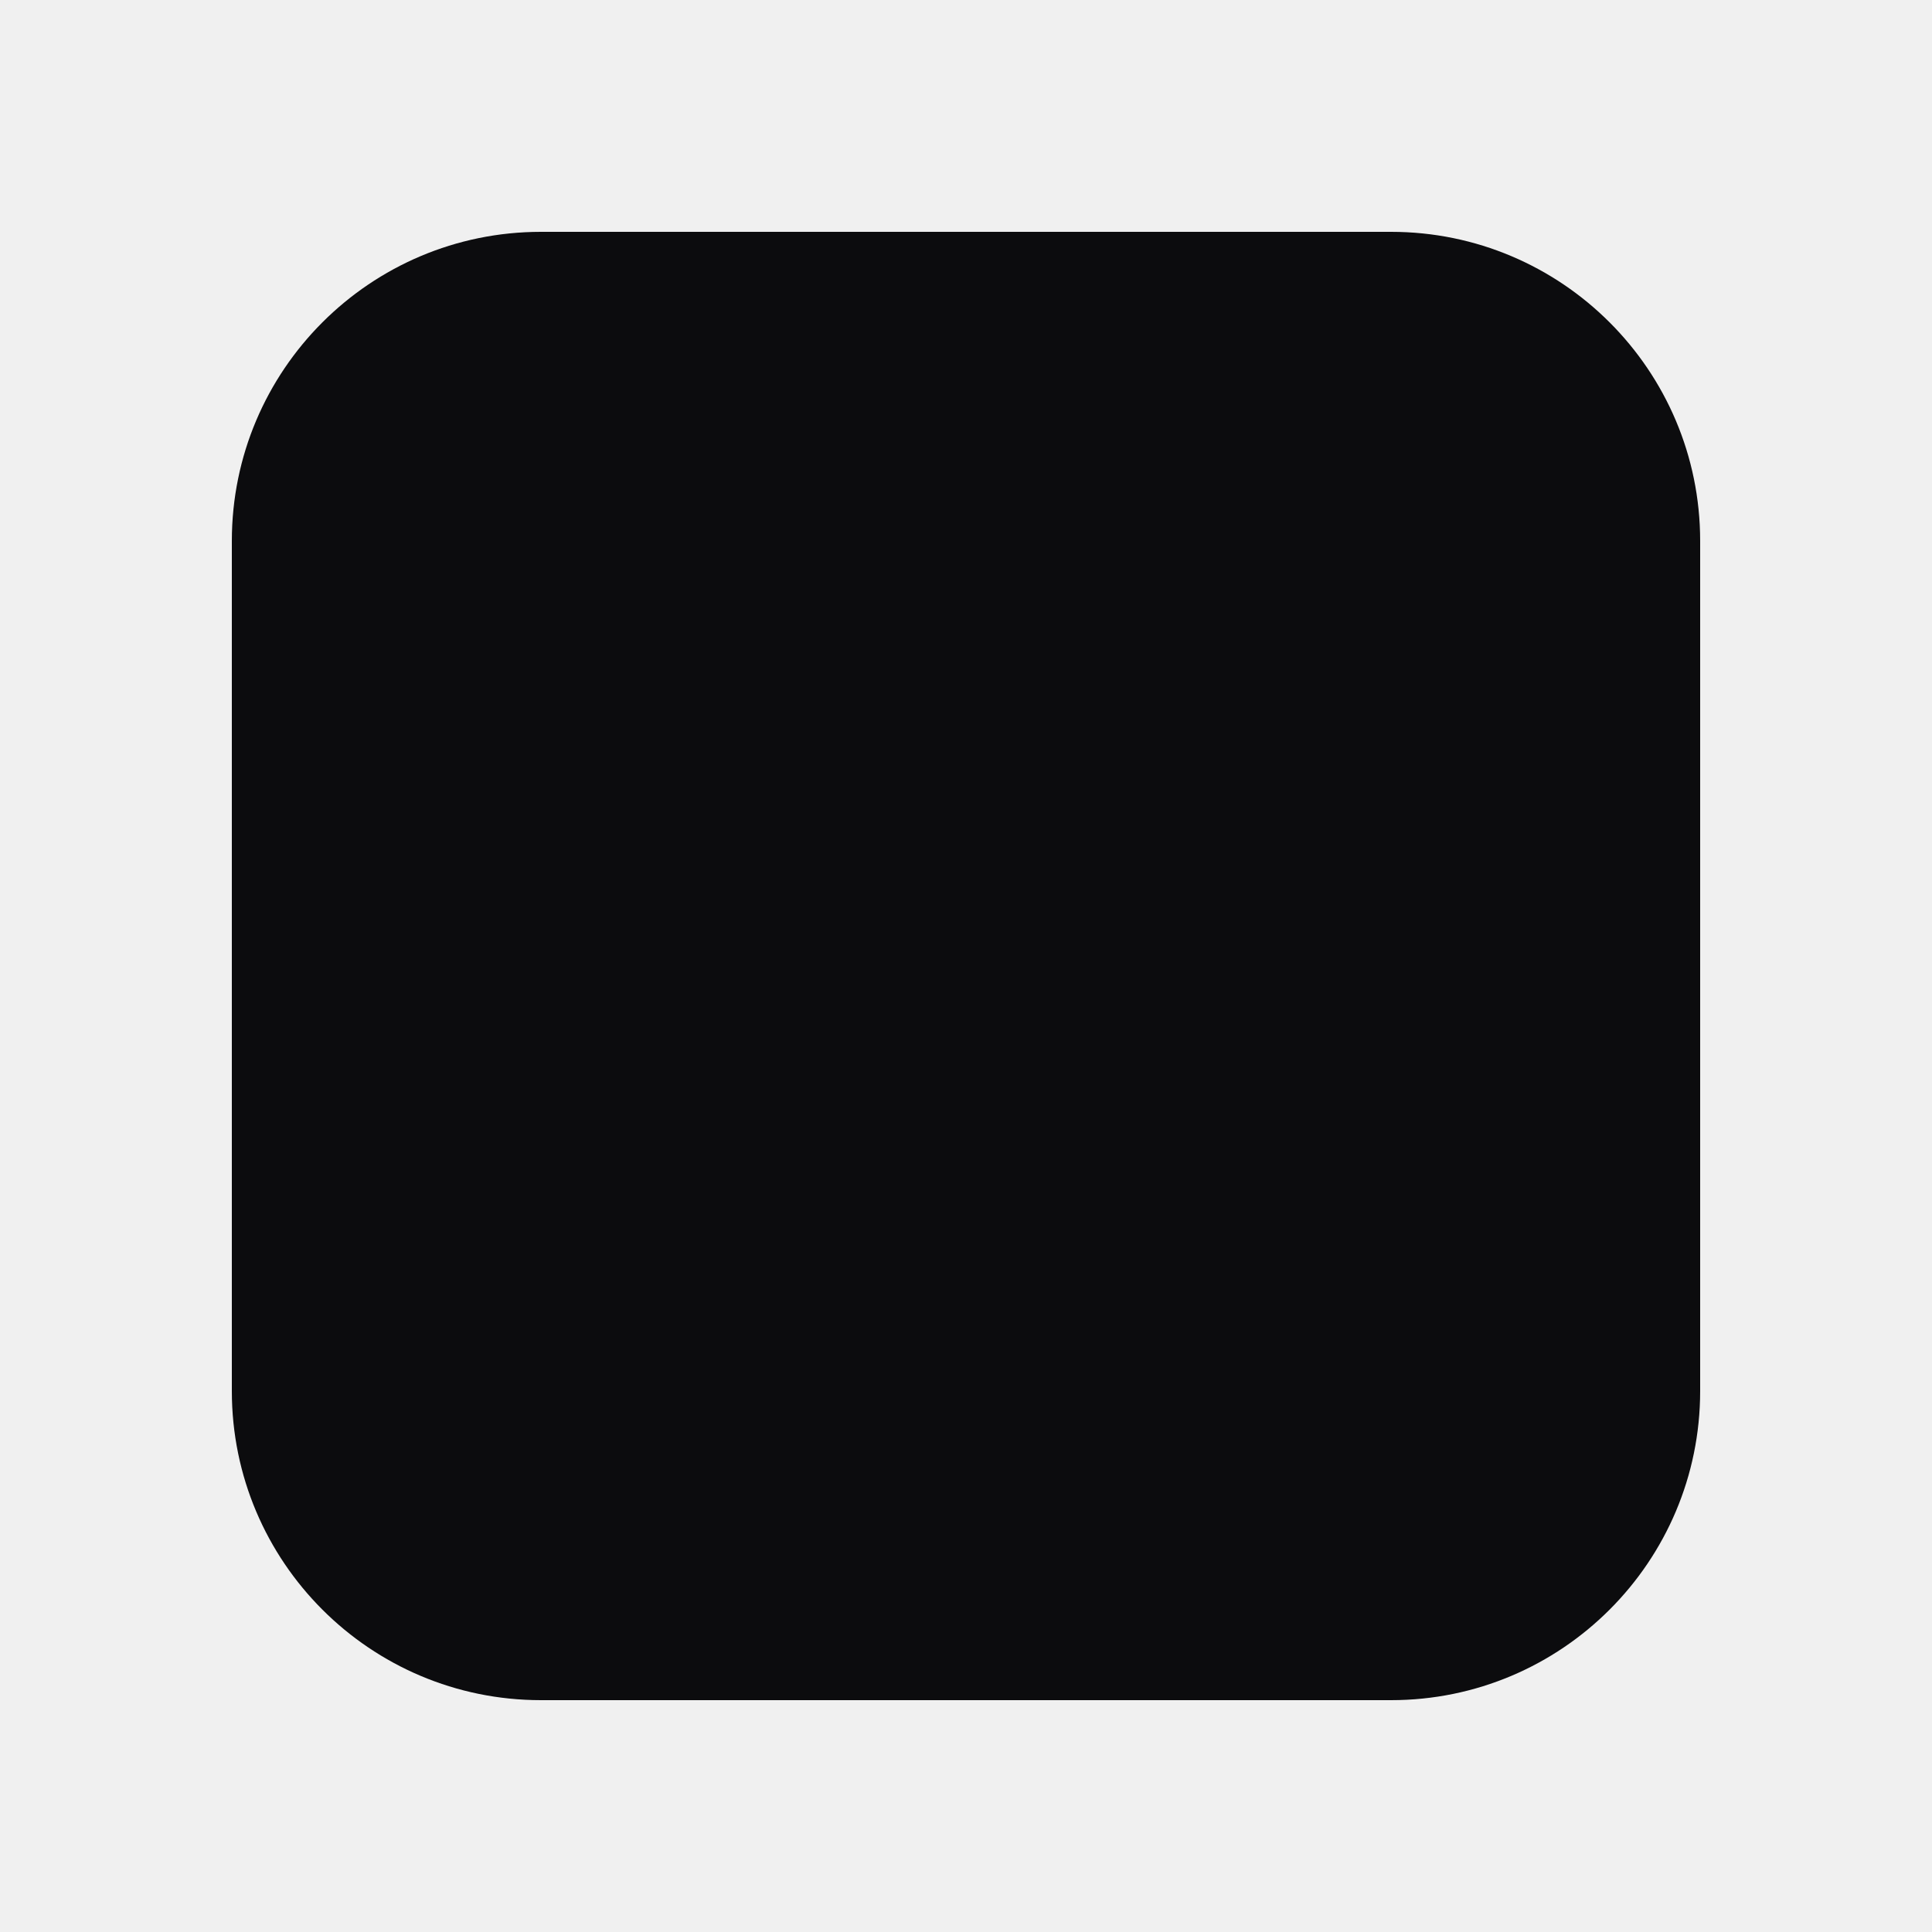
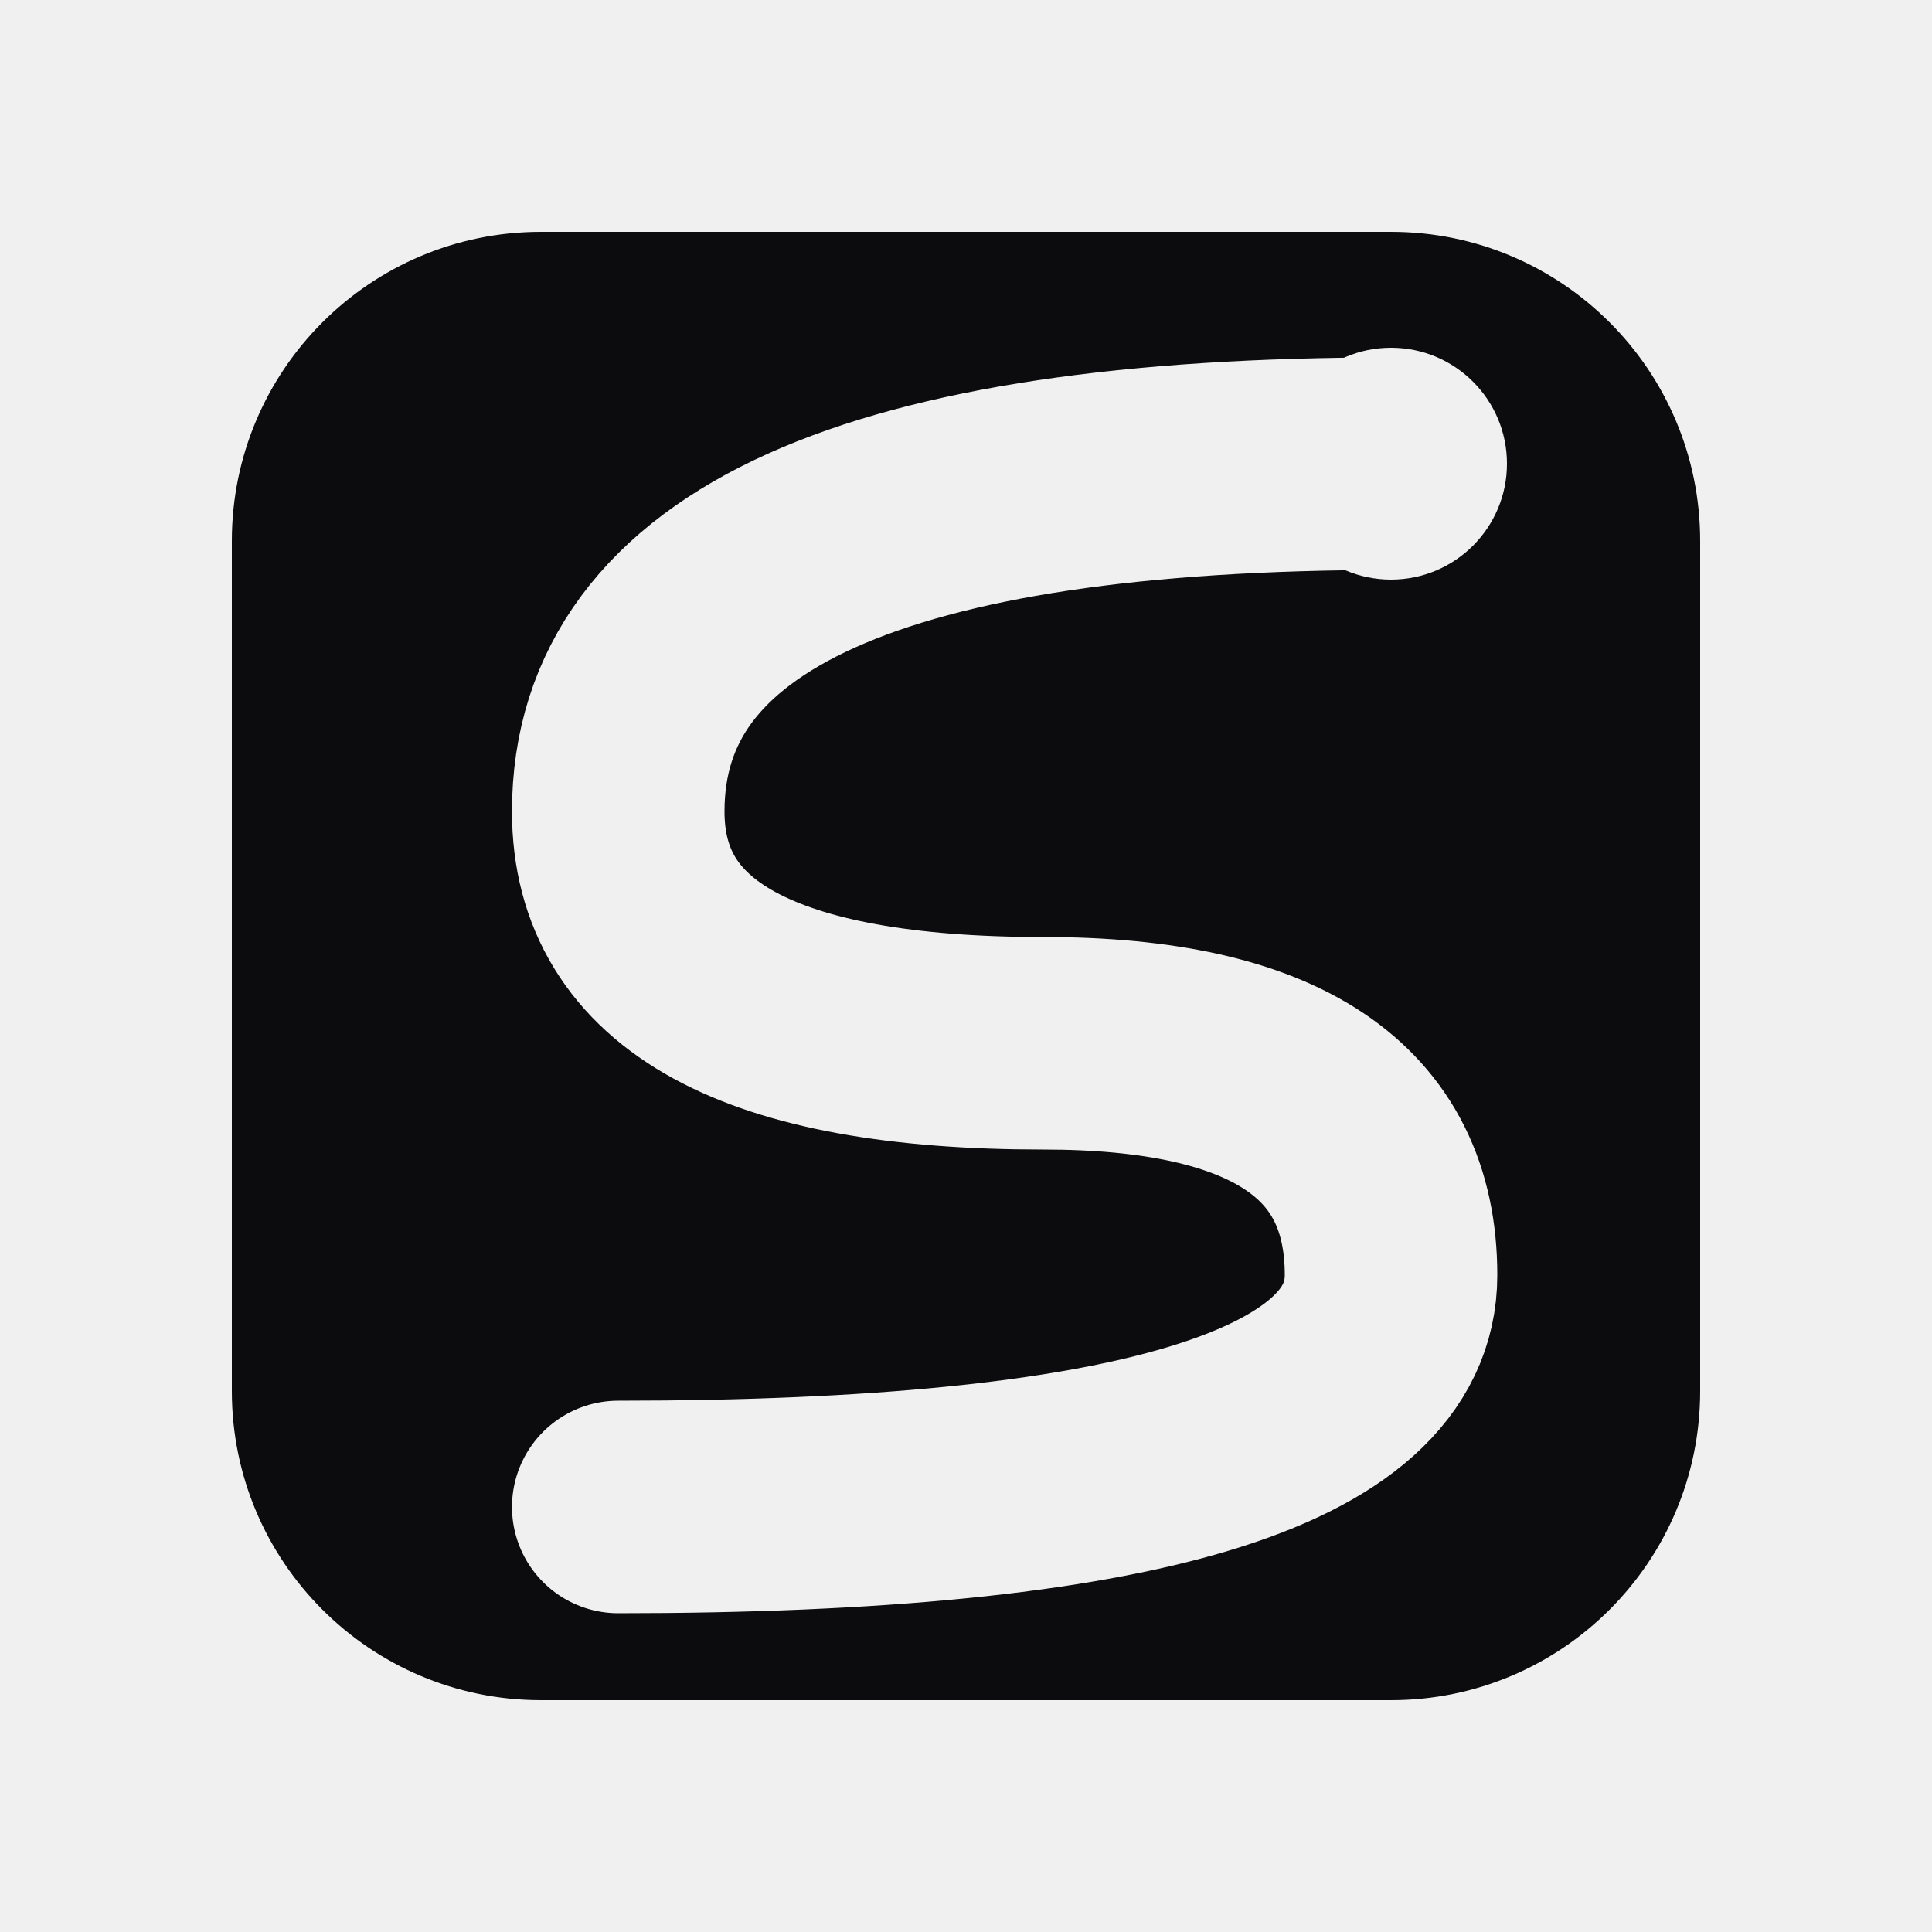
<svg xmlns="http://www.w3.org/2000/svg" viewBox="0 0 100 100" preserveAspectRatio="xMidYMid meet">
  <style>
    .frame { fill: #0c0c0e; }
-     .spath {
-       stroke-dasharray: 230;
-       stroke-dashoffset: 230;
-       animation: sp-draw 3.6s cubic-bezier(0.7, 0.05, 0.3, 1) infinite;
-     }
-     .pip {
-       opacity: 0;
-       animation: sp-pip 3.6s linear infinite;
-     }
-     @keyframes sp-draw {
-       0%   { stroke-dashoffset: 230; }
-       45%  { stroke-dashoffset: 0;   }
-       80%  { stroke-dashoffset: 0;   }
-       100% { stroke-dashoffset: -230;}
-     }
-     @keyframes sp-pip {
-       0%, 42%   { opacity: 0; }
-       50%, 78%  { opacity: 1; }
-       88%, 100% { opacity: 0; }
-     }
    @media (prefers-color-scheme: dark) {
      .frame { fill: #f6f4ef; }
-     }
-     @media (prefers-reduced-motion: reduce) {
-       .spath { animation: none; stroke-dashoffset: 0; }
-       .pip   { animation: none; opacity: 1; }
    }
  </style>
  <defs>
    <mask id="m" maskUnits="userSpaceOnUse">
      <rect width="100" height="100" fill="white" />
-       <path d="M 32 78 Q 72 78 72 66 Q 72 54 54 54 Q 32 54 32 42 Q 32 24 72 24" stroke="black" stroke-width="11" stroke-linecap="round" fill="none" class="spath" />
-       <circle cx="72" cy="24" r="6" fill="black" class="pip" />
+       <path d="M 32 78 Q 72 78 72 66 Q 72 54 54 54 Q 32 54 32 42 Q 32 24 72 24" stroke="black" stroke-width="11" stroke-linecap="round" fill="none" />
+       <circle cx="72" cy="24" r="6" fill="black" />
    </mask>
  </defs>
  <rect class="frame" x="12" y="12" width="76" height="76" rx="16" mask="url(#m)" />
</svg>
